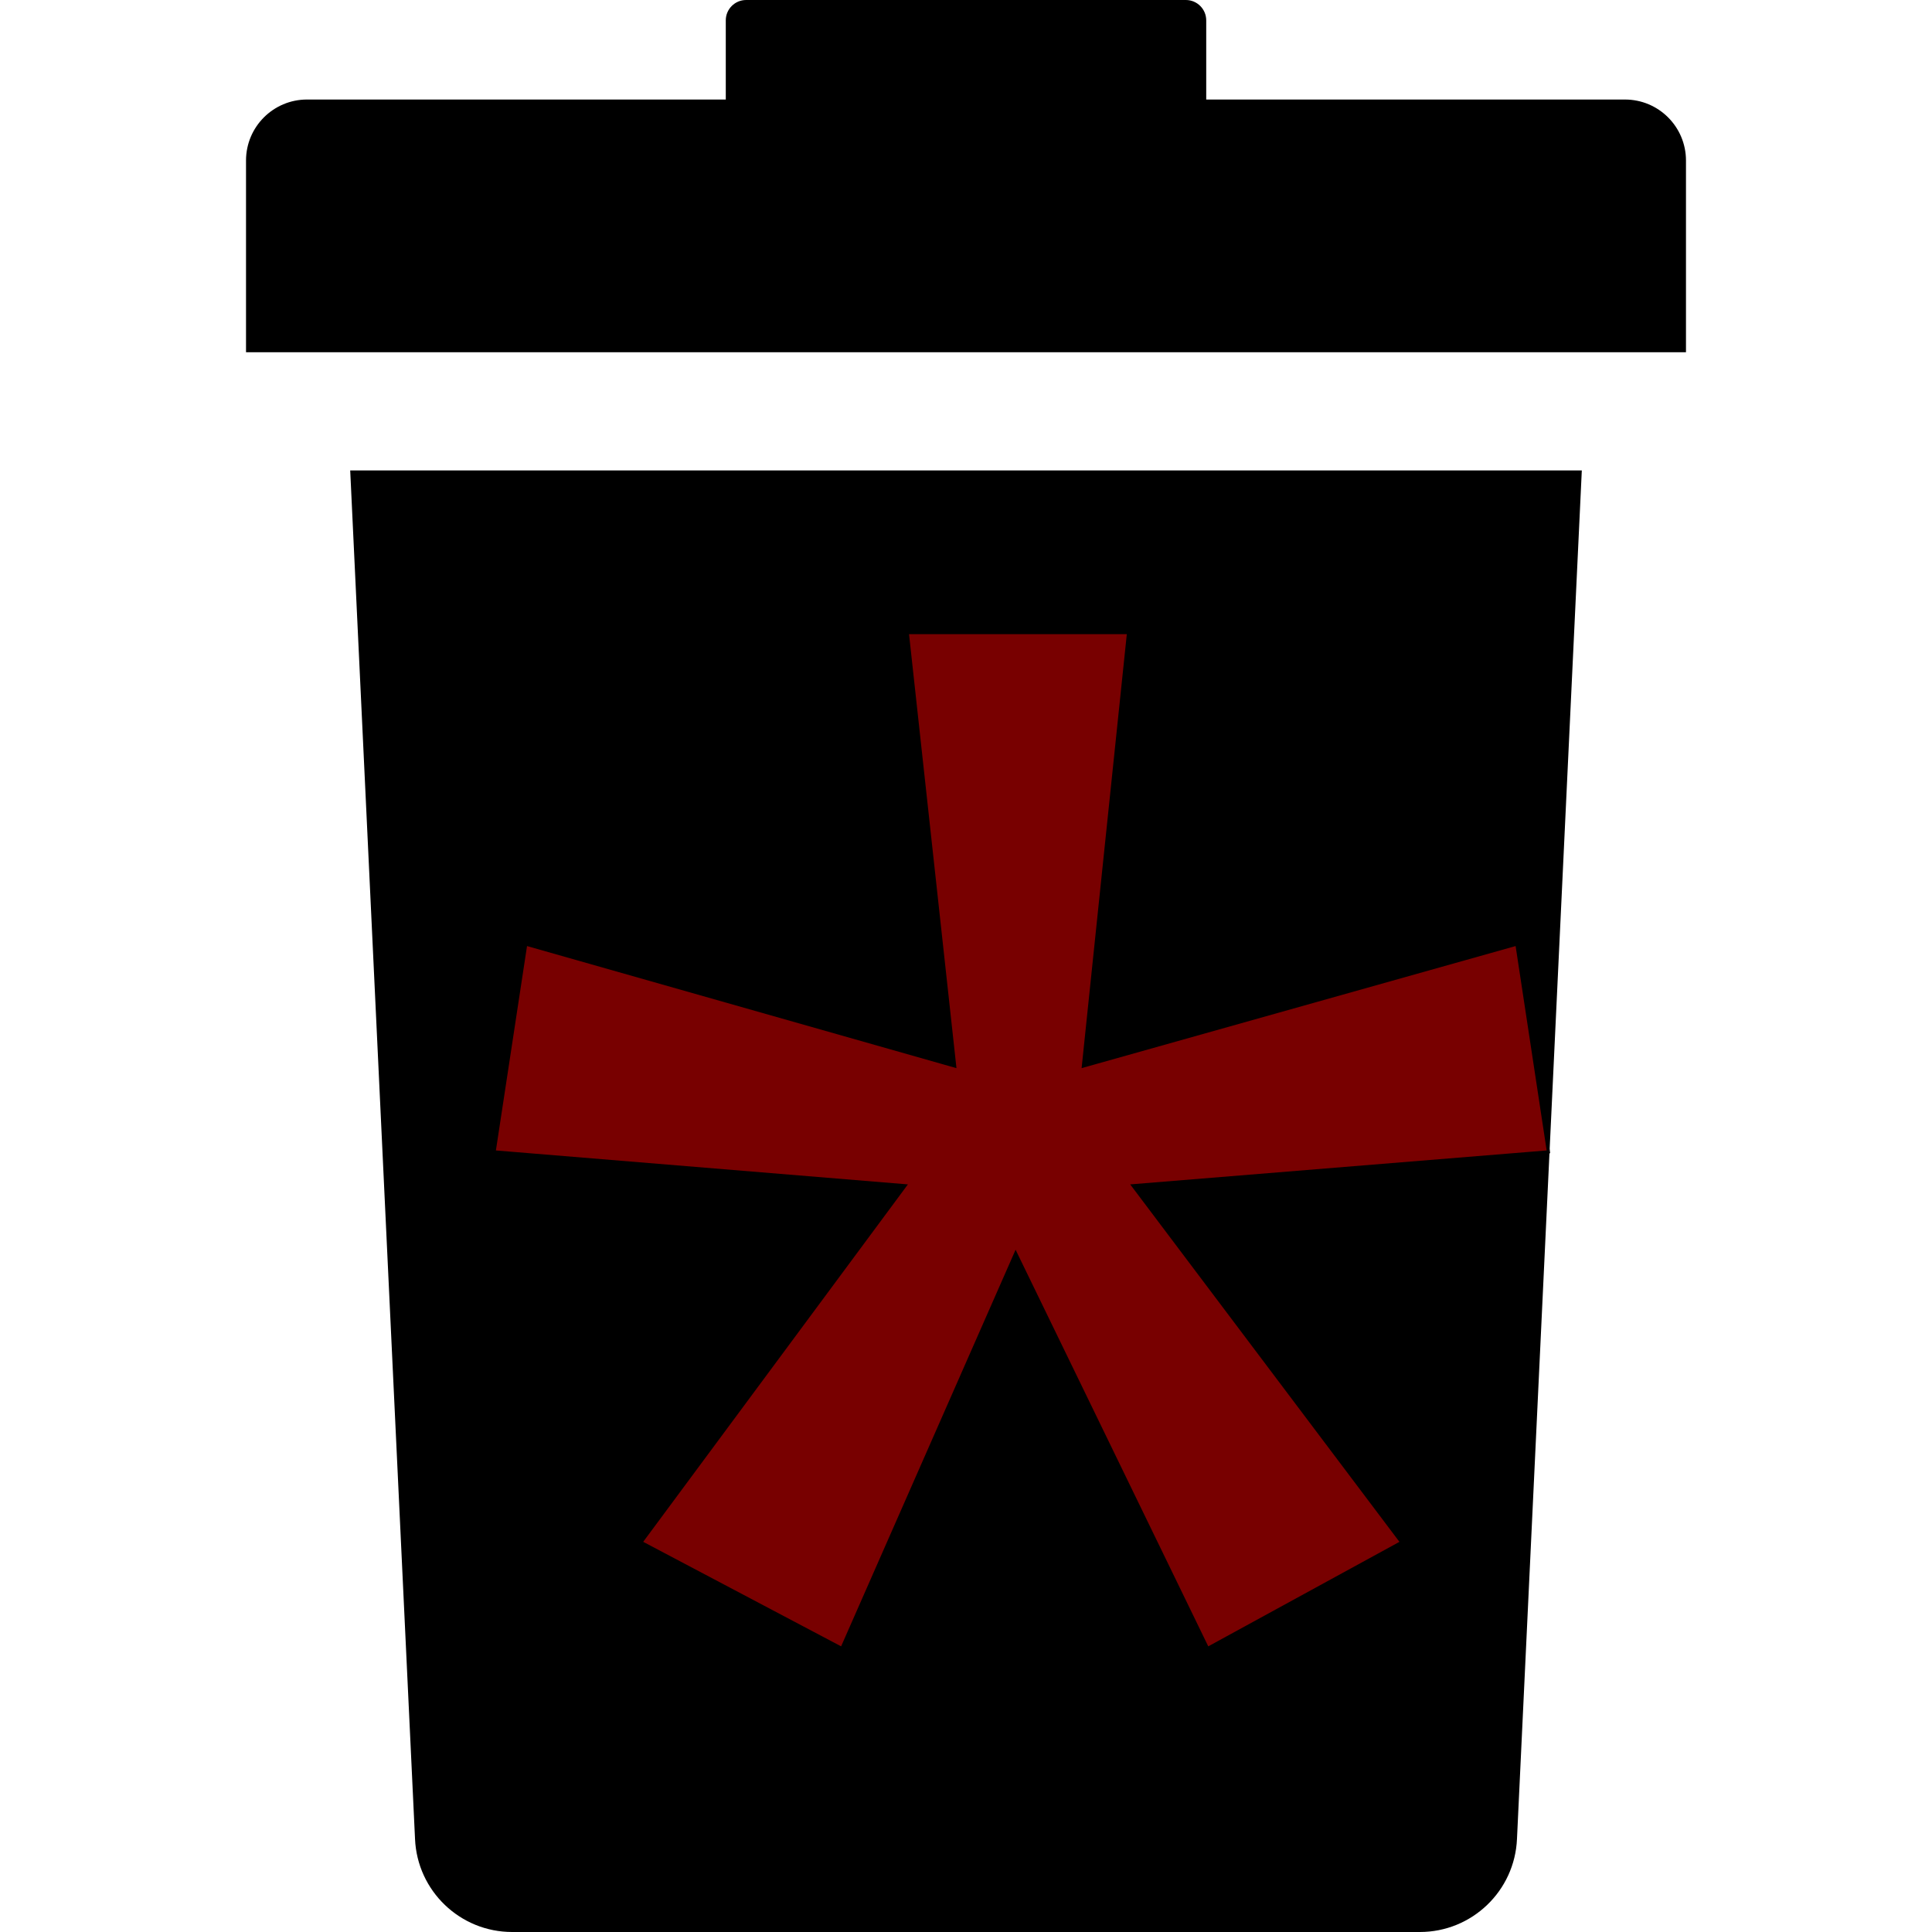
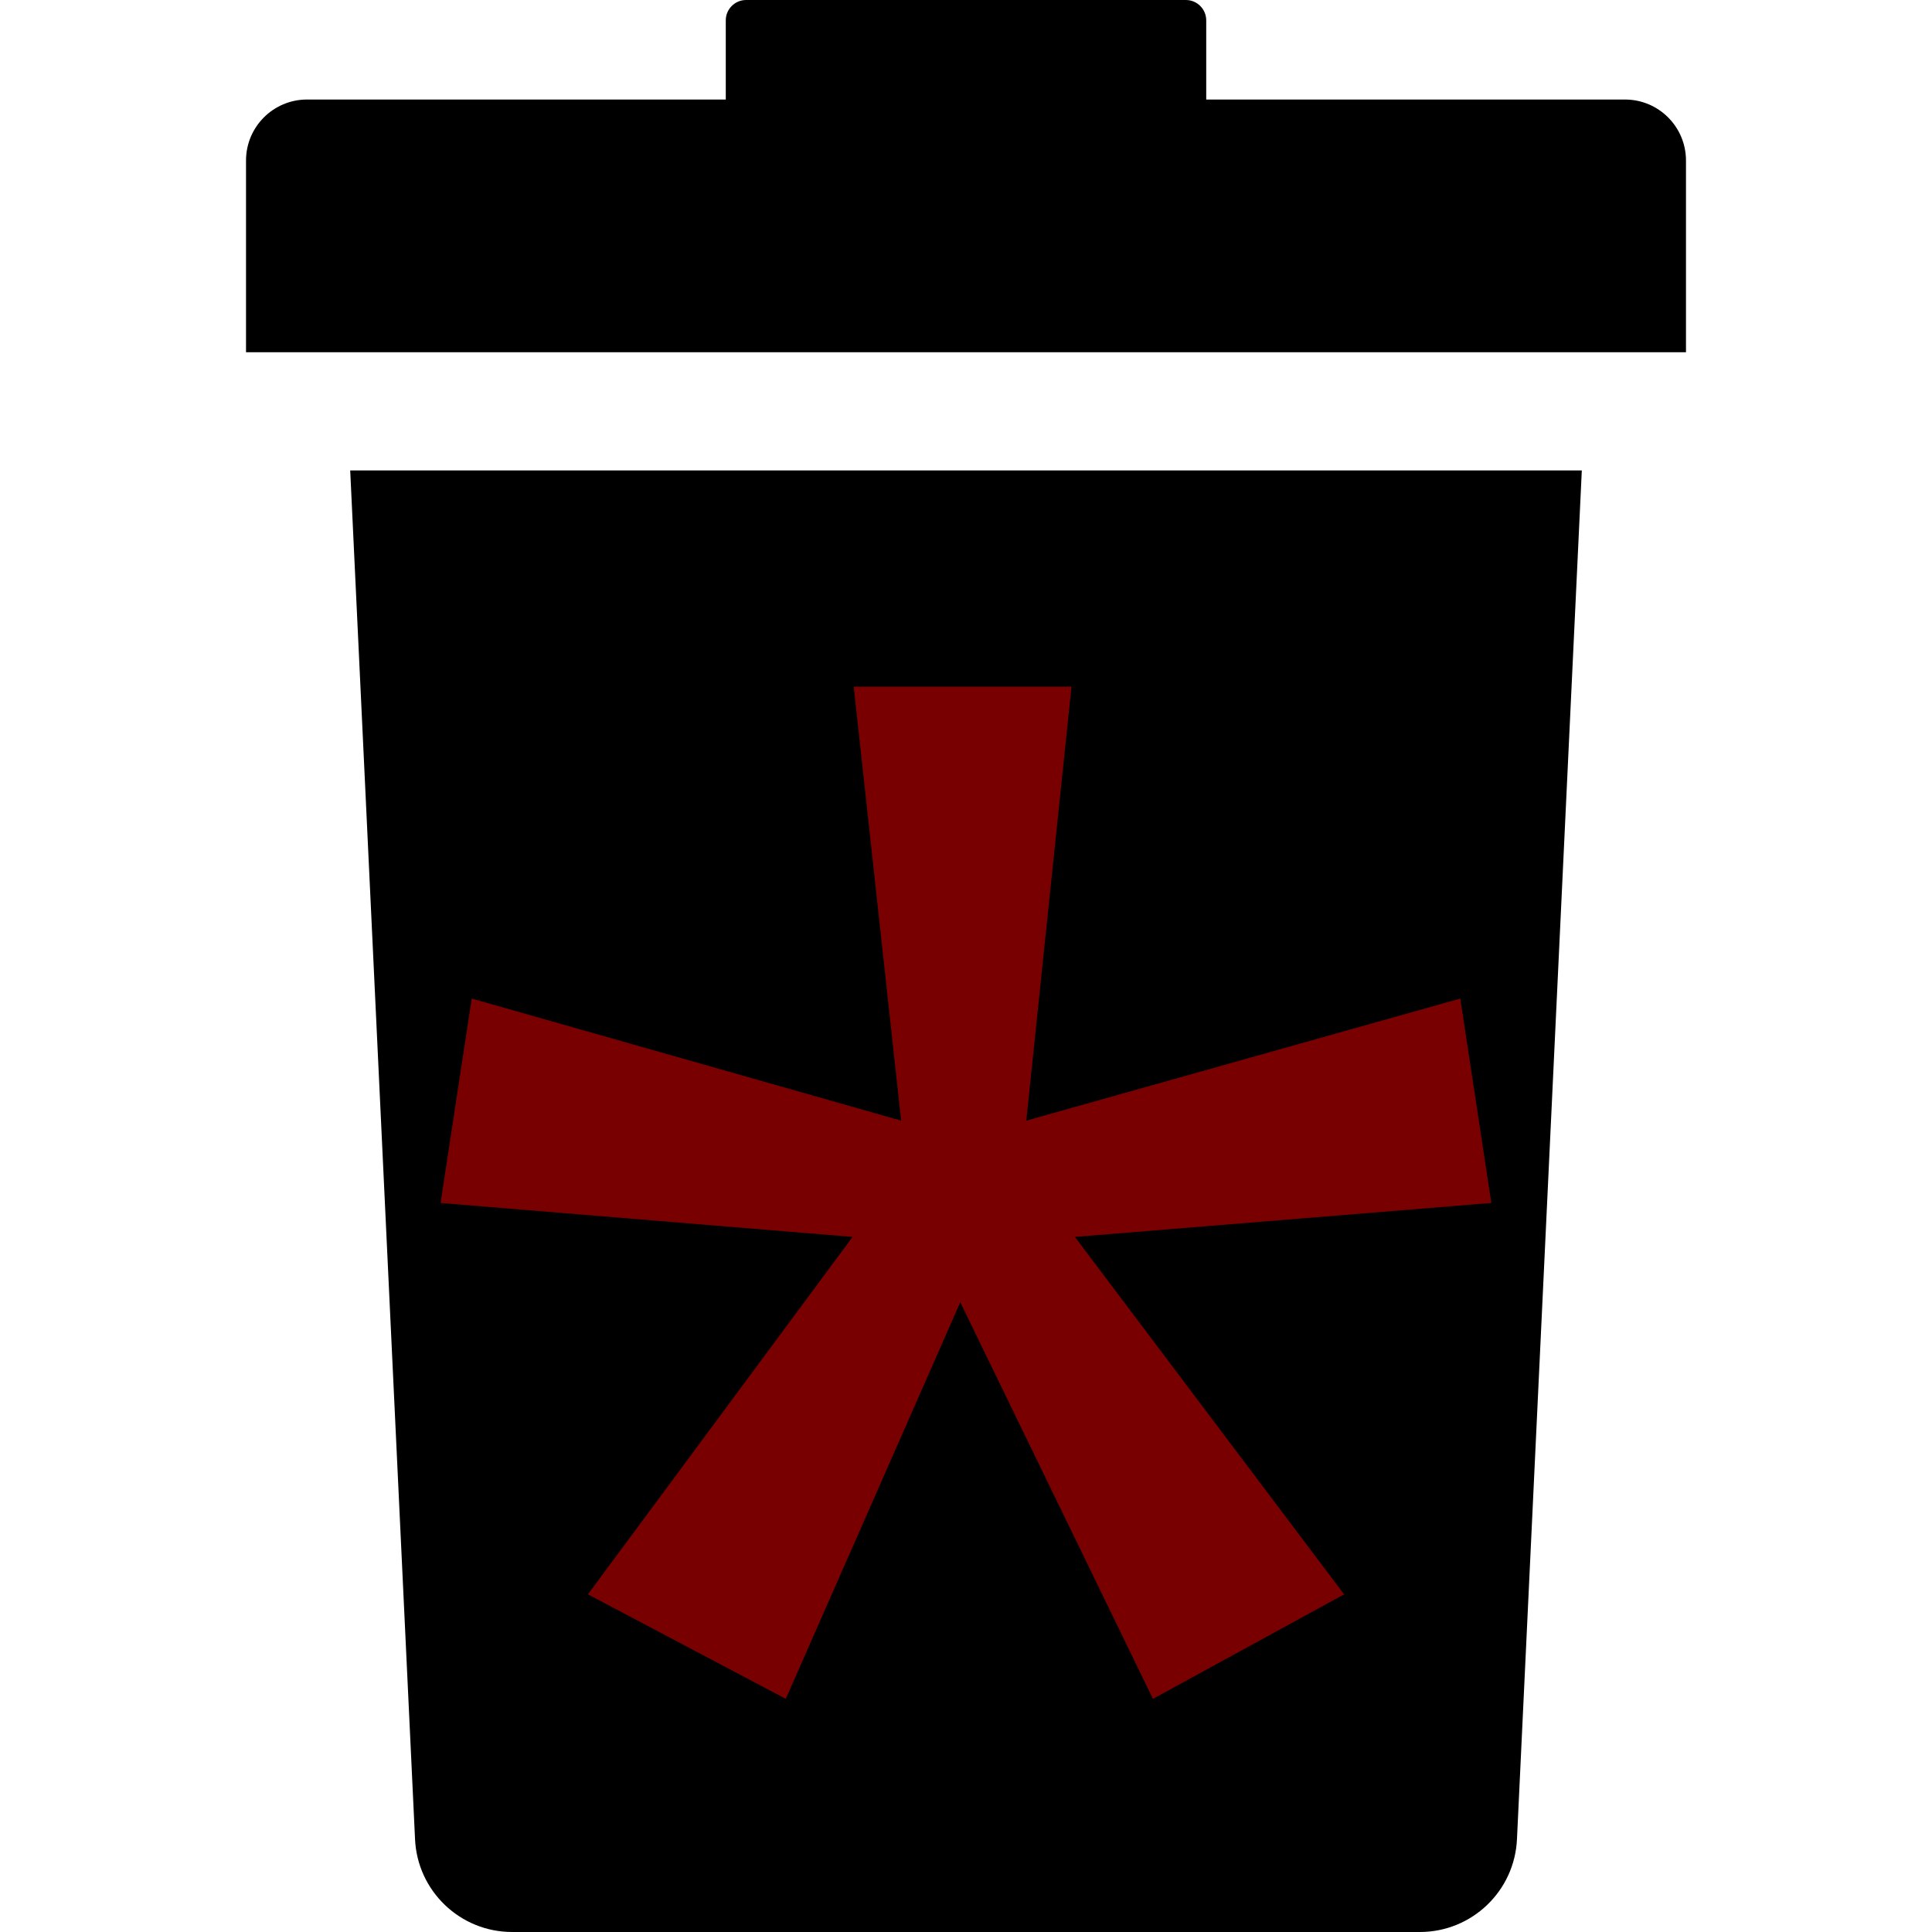
<svg xmlns="http://www.w3.org/2000/svg" version="1.1" id="Capa_1" x="0px" y="0px" width="408.483px" height="408.483px" viewBox="0 0 408.483 408.483" style="enable-background:new 0 0 408.483 408.483;" xml:space="preserve">
  <defs id="defs43" />
  <g id="g8" style="display:inline">
    <g id="g6">
      <path d="m 87.748,388.784 c 0.461,11.01 9.521,19.699 20.539,19.699 h 191.911 c 11.018,0 20.078,-8.689 20.539,-19.699 L 334.442,99.468 H 74.043 Z" id="path2" style="display:inline" />
      <path d="M 343.567,21.043 H 255.032 V 4.305 C 255.032,1.928 253.105,0 250.727,0 h -92.971 c -2.377,0 -4.304,1.928 -4.304,4.305 V 21.042 H 64.916 c -7.125,0 -12.9,5.776 -12.9,12.901 V 74.47 H 356.467 V 33.944 c 0,-7.125 -5.775,-12.901 -12.9,-12.901 z" id="path4" />
    </g>
  </g>
-   <text xml:space="preserve" style="font-style:normal;font-weight:normal;font-size:477.315px;line-height:1.25;font-family:sans-serif;display:inline;fill:#780000;fill-opacity:1;stroke:#000000;stroke-width:0.647;stroke-miterlimit:4;stroke-dasharray:none;stroke-opacity:1" x="84.913" y="496.504" id="text4611">
-     <tspan id="tspan4609" x="84.913" y="496.504" style="fill:#780000;fill-opacity:1;stroke:#000000;stroke-width:0.647;stroke-miterlimit:4;stroke-dasharray:none;stroke-opacity:1">*</tspan>
+   <text xml:space="preserve" style="font-style:normal;font-weight:normal;font-size:477.315px;line-height:1.25;font-family:sans-serif;display:inline;opacity:1;fill:#780000;fill-opacity:1;stroke:#000000;stroke-width:0.647;stroke-miterlimit:4;stroke-dasharray:none;stroke-opacity:1" x="73.219" y="507.605" id="text4611">
+     <tspan id="tspan4609" x="73.219" y="507.605" style="fill:#780000;fill-opacity:1;stroke:#000000;stroke-width:0.647;stroke-miterlimit:4;stroke-dasharray:none;stroke-opacity:1">*</tspan>
  </text>
</svg>
